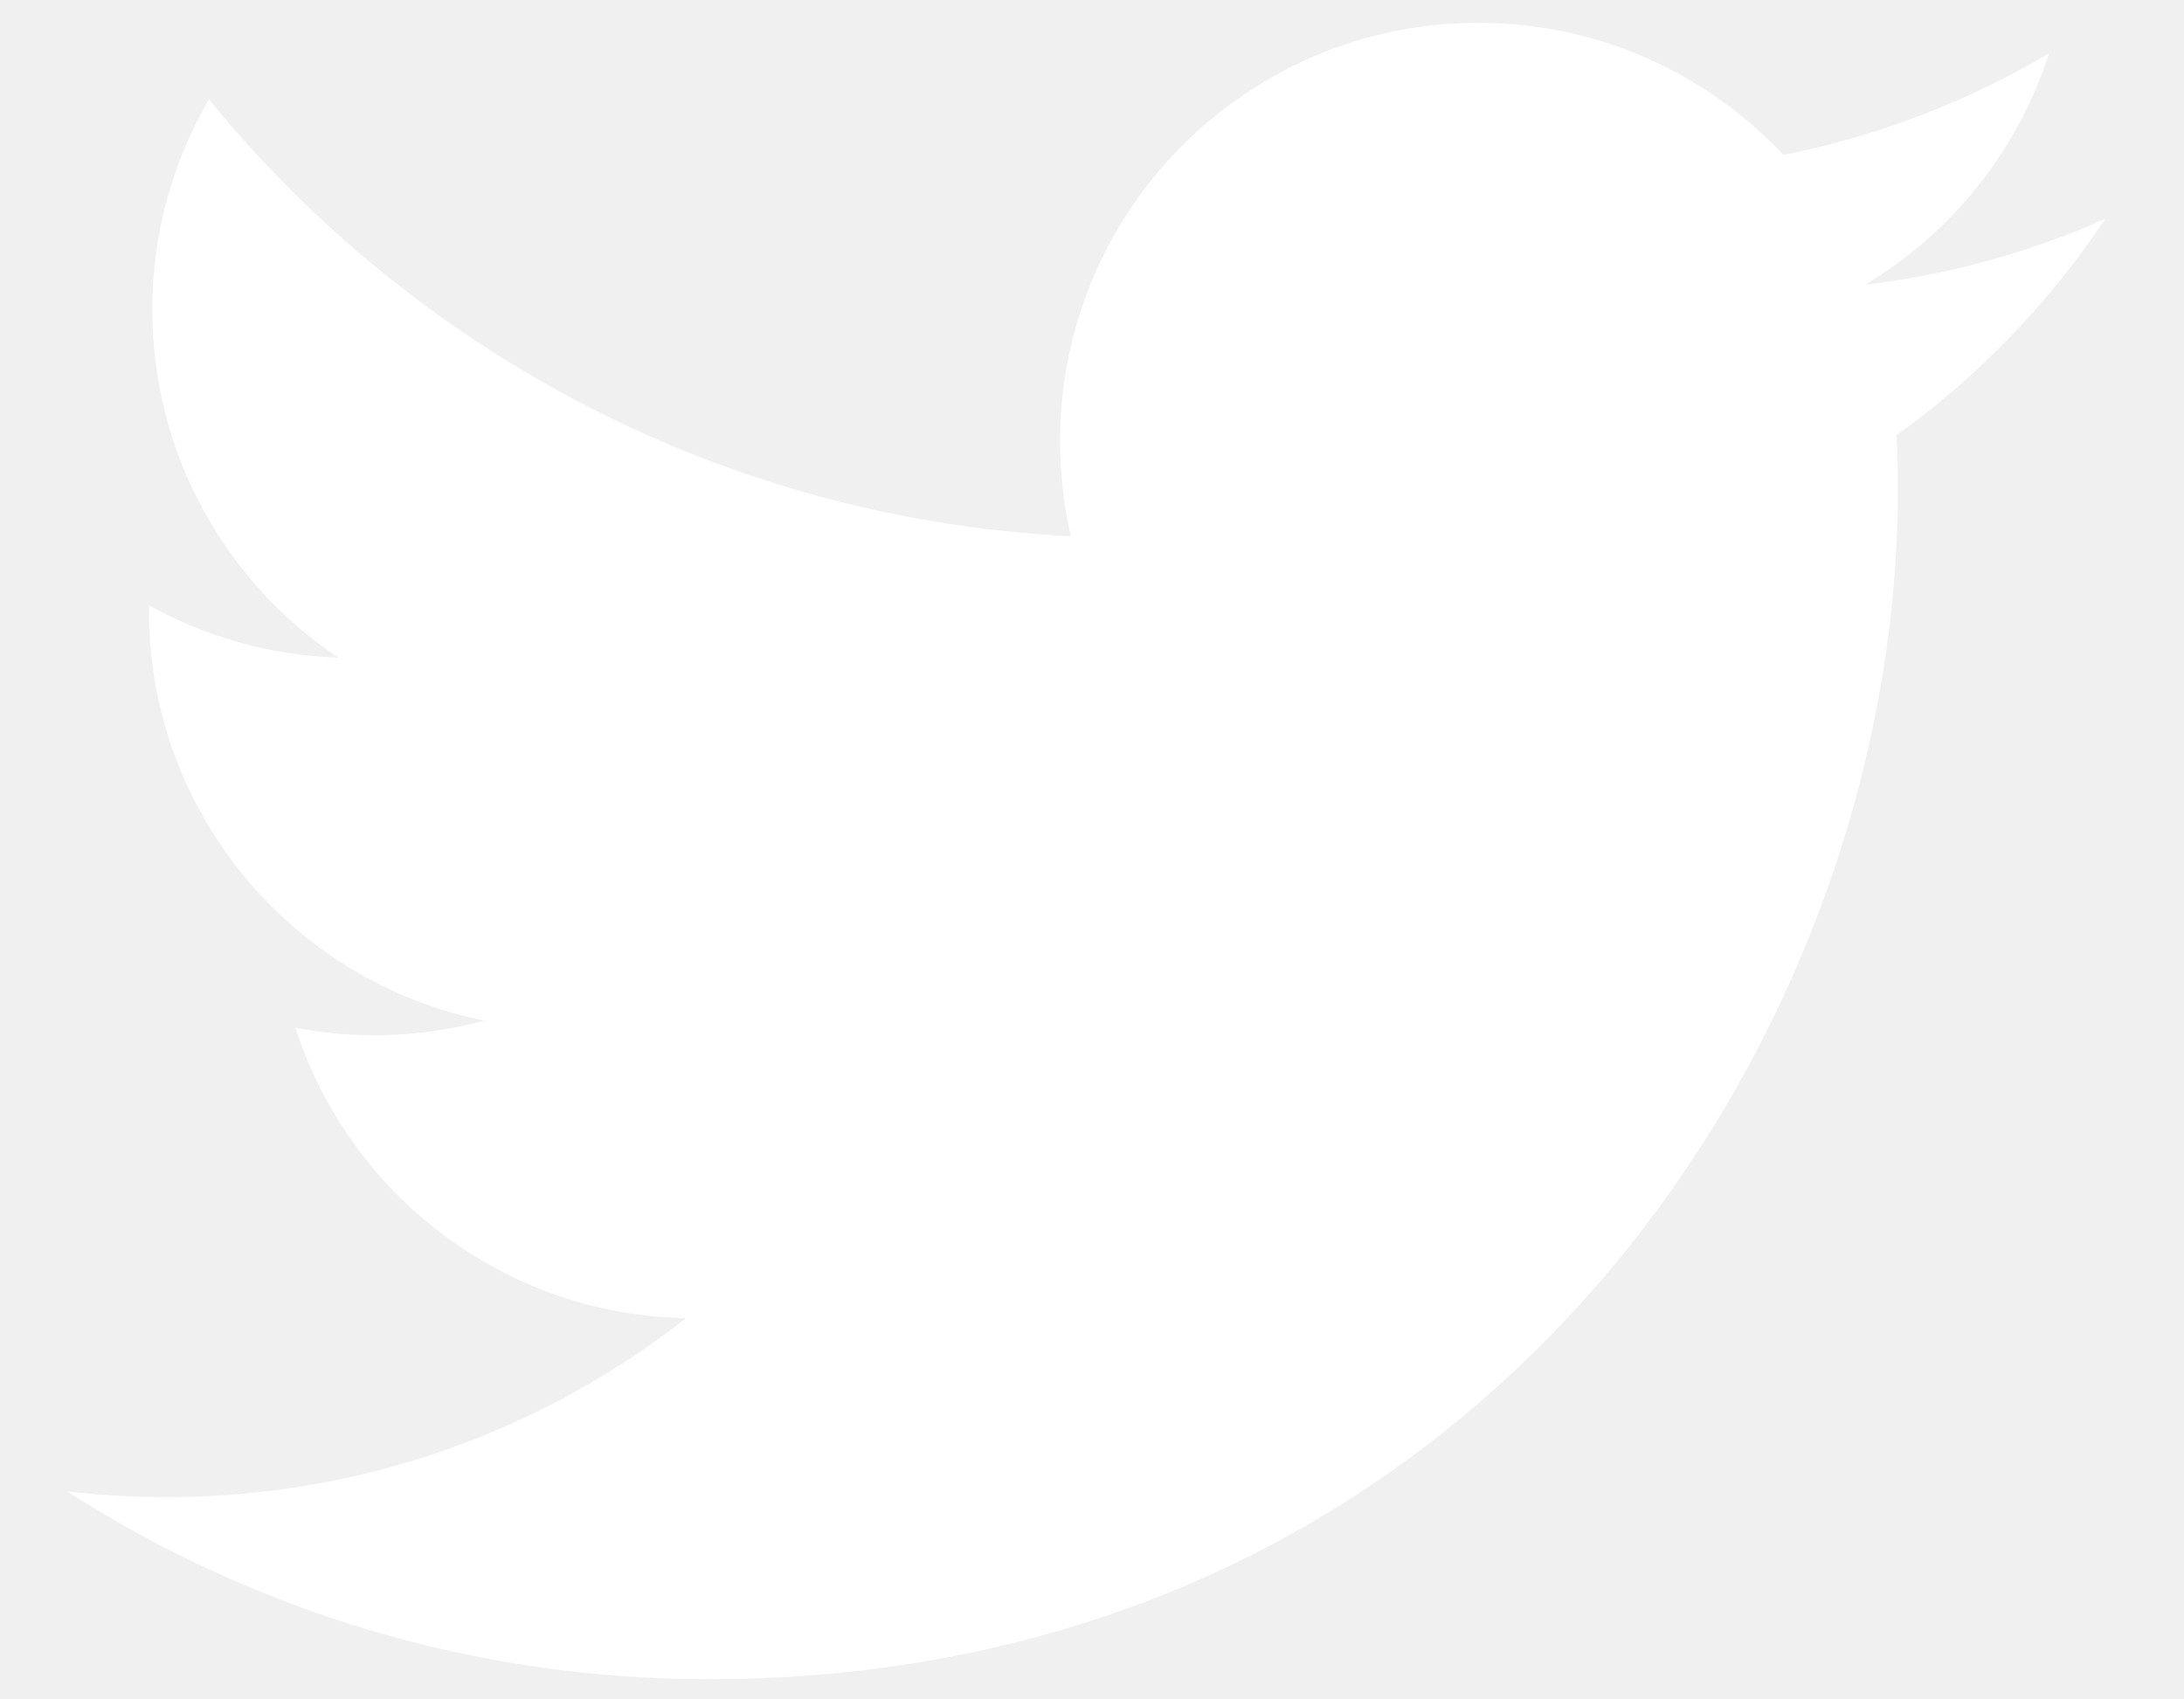
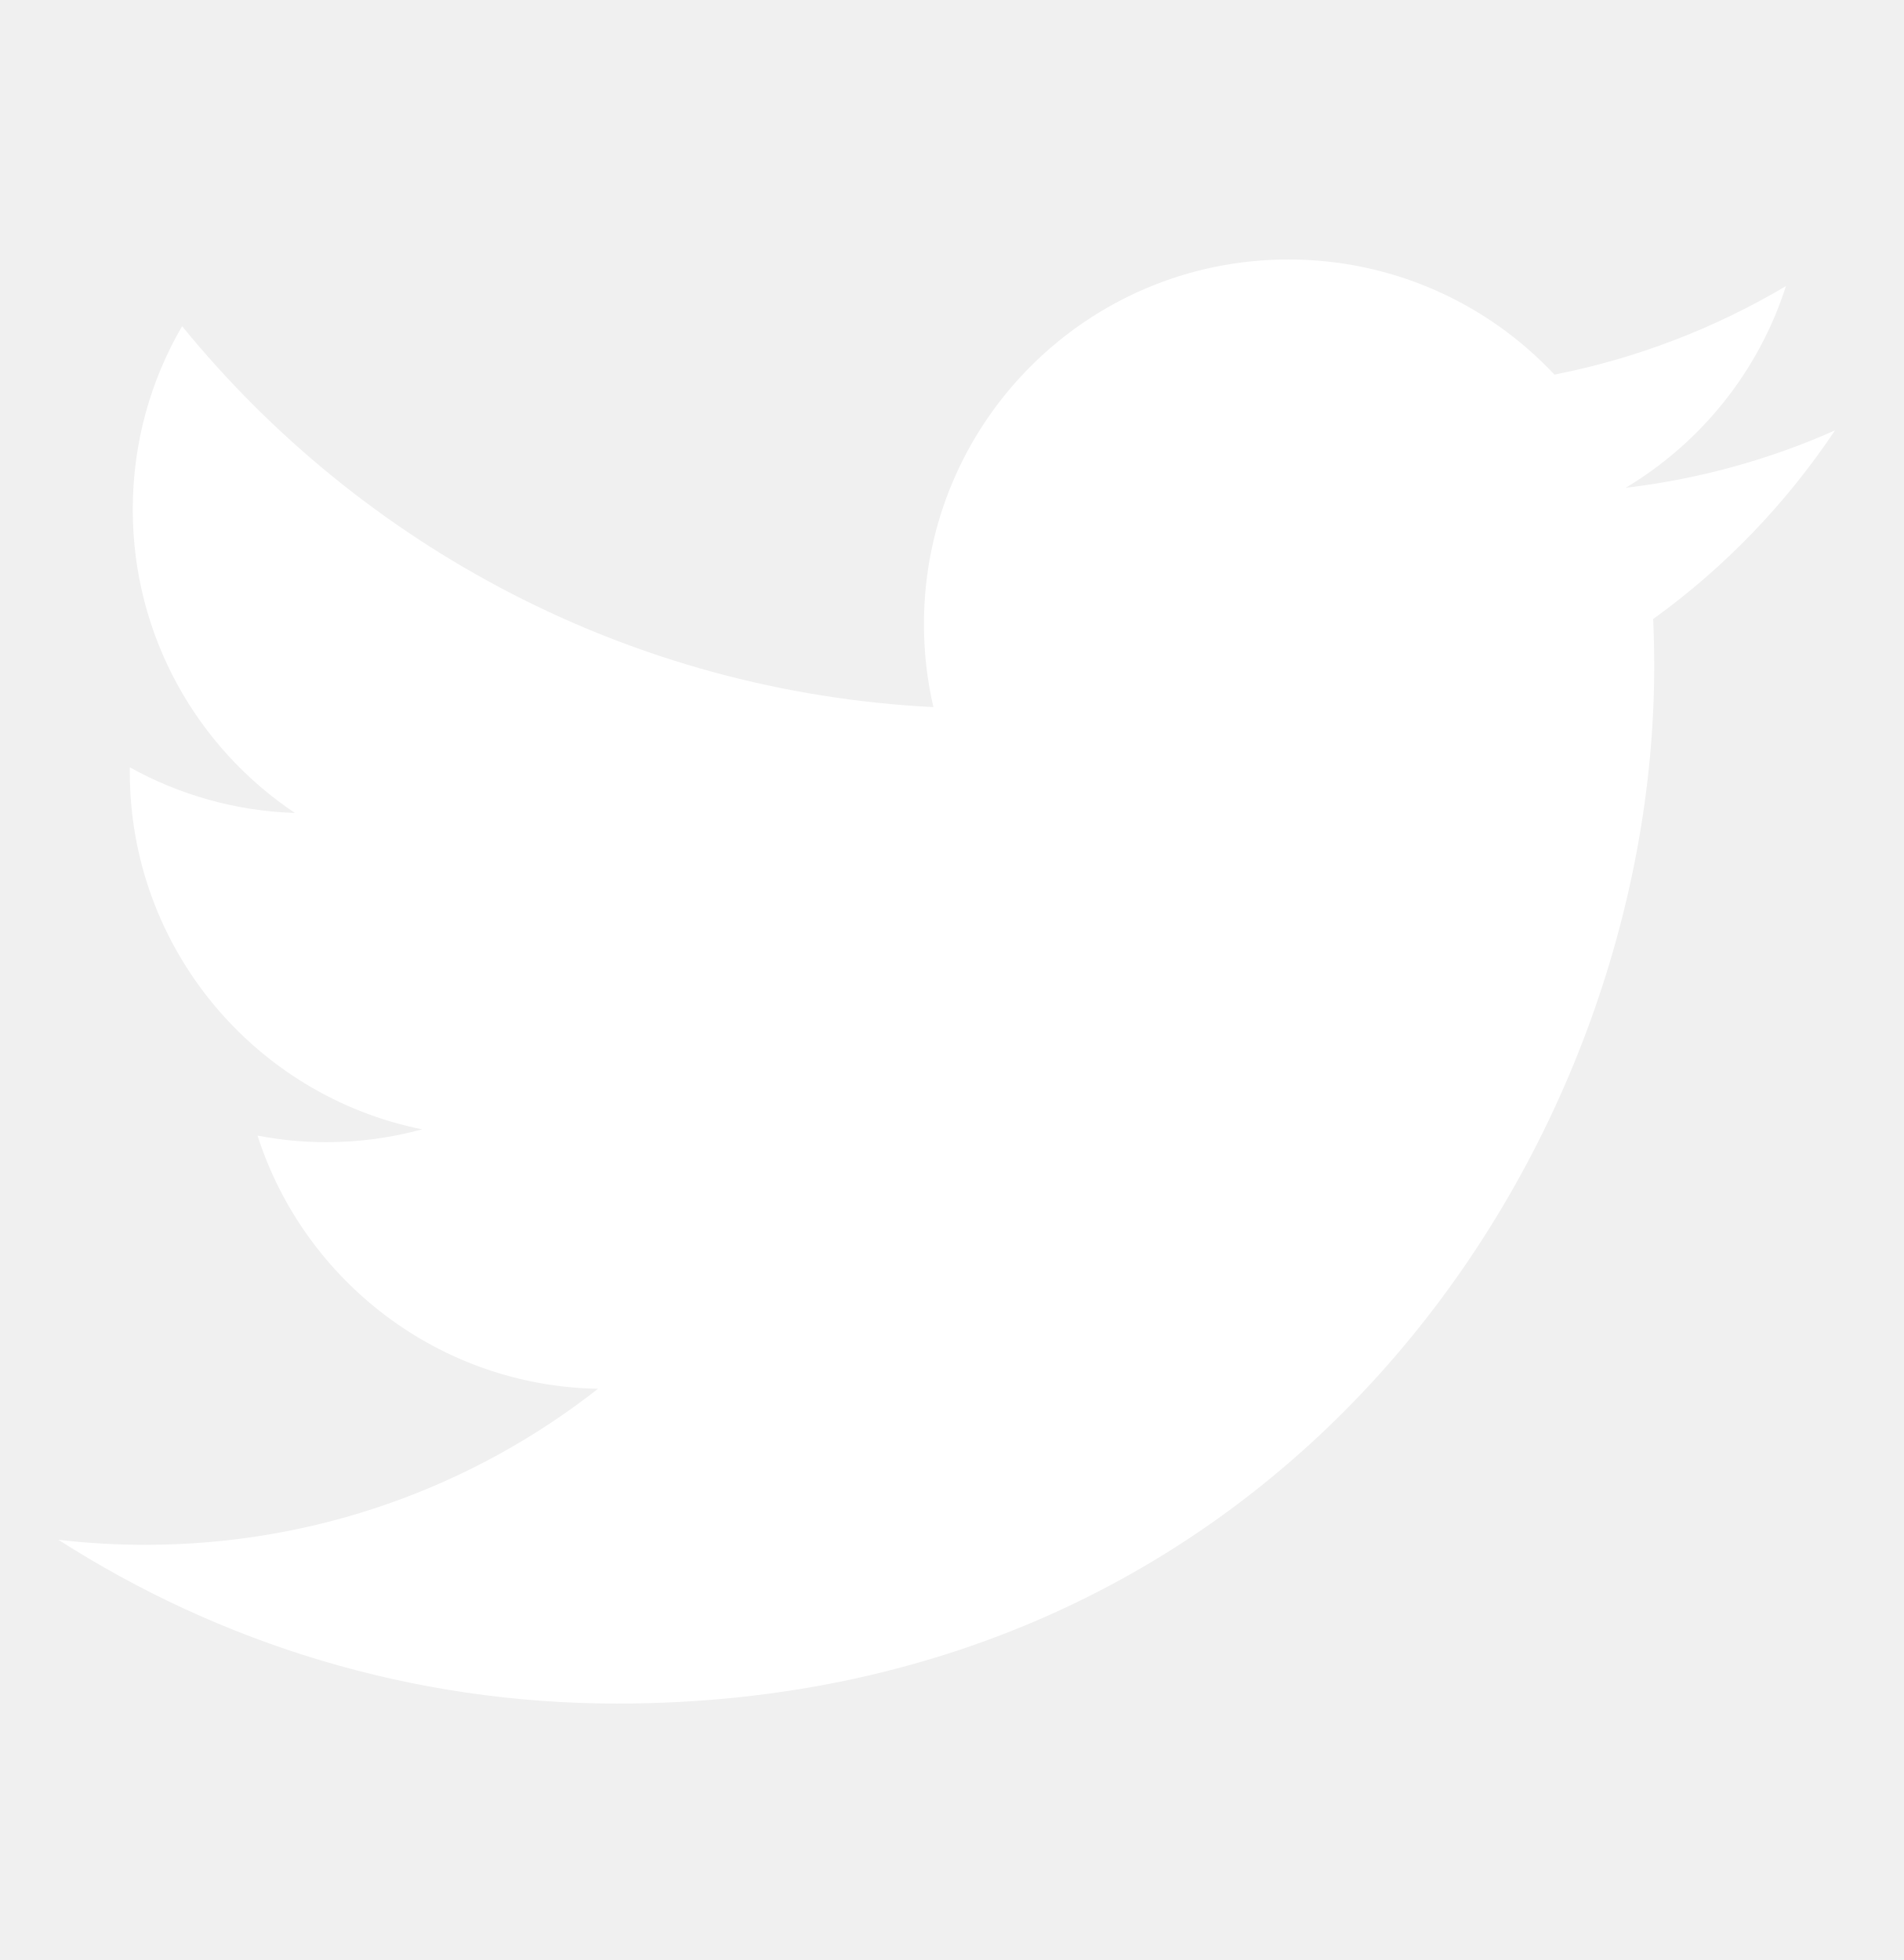
- <svg xmlns="http://www.w3.org/2000/svg" width="27" height="21" viewBox="0 0 27 21" fill="none">
+ <svg xmlns="http://www.w3.org/2000/svg" width="20.37" height="20.97" viewBox="0 0 27 21" fill="none">
  <path d="M26.027 2.706C25.101 3.118 24.104 3.396 23.058 3.52C24.126 2.881 24.945 1.868 25.331 0.66C24.332 1.252 23.226 1.683 22.048 1.915C21.106 0.91 19.762 0.282 18.275 0.282C15.42 0.282 13.105 2.597 13.105 5.452C13.105 5.857 13.151 6.251 13.239 6.63C8.943 6.414 5.133 4.356 2.583 1.228C2.138 1.992 1.883 2.88 1.883 3.828C1.883 5.621 2.796 7.204 4.183 8.131C3.336 8.104 2.538 7.871 1.841 7.484C1.841 7.505 1.841 7.527 1.841 7.549C1.841 10.054 3.623 12.143 5.988 12.618C5.554 12.736 5.097 12.8 4.626 12.8C4.292 12.8 3.968 12.767 3.653 12.707C4.311 14.76 6.22 16.256 8.482 16.297C6.713 17.684 4.484 18.51 2.061 18.51C1.645 18.51 1.233 18.486 0.828 18.438C3.117 19.905 5.834 20.761 8.753 20.761C18.263 20.761 23.463 12.883 23.463 6.051C23.463 5.827 23.458 5.603 23.448 5.381C24.458 4.654 25.335 3.743 26.027 2.706Z" fill="white" />
</svg>
